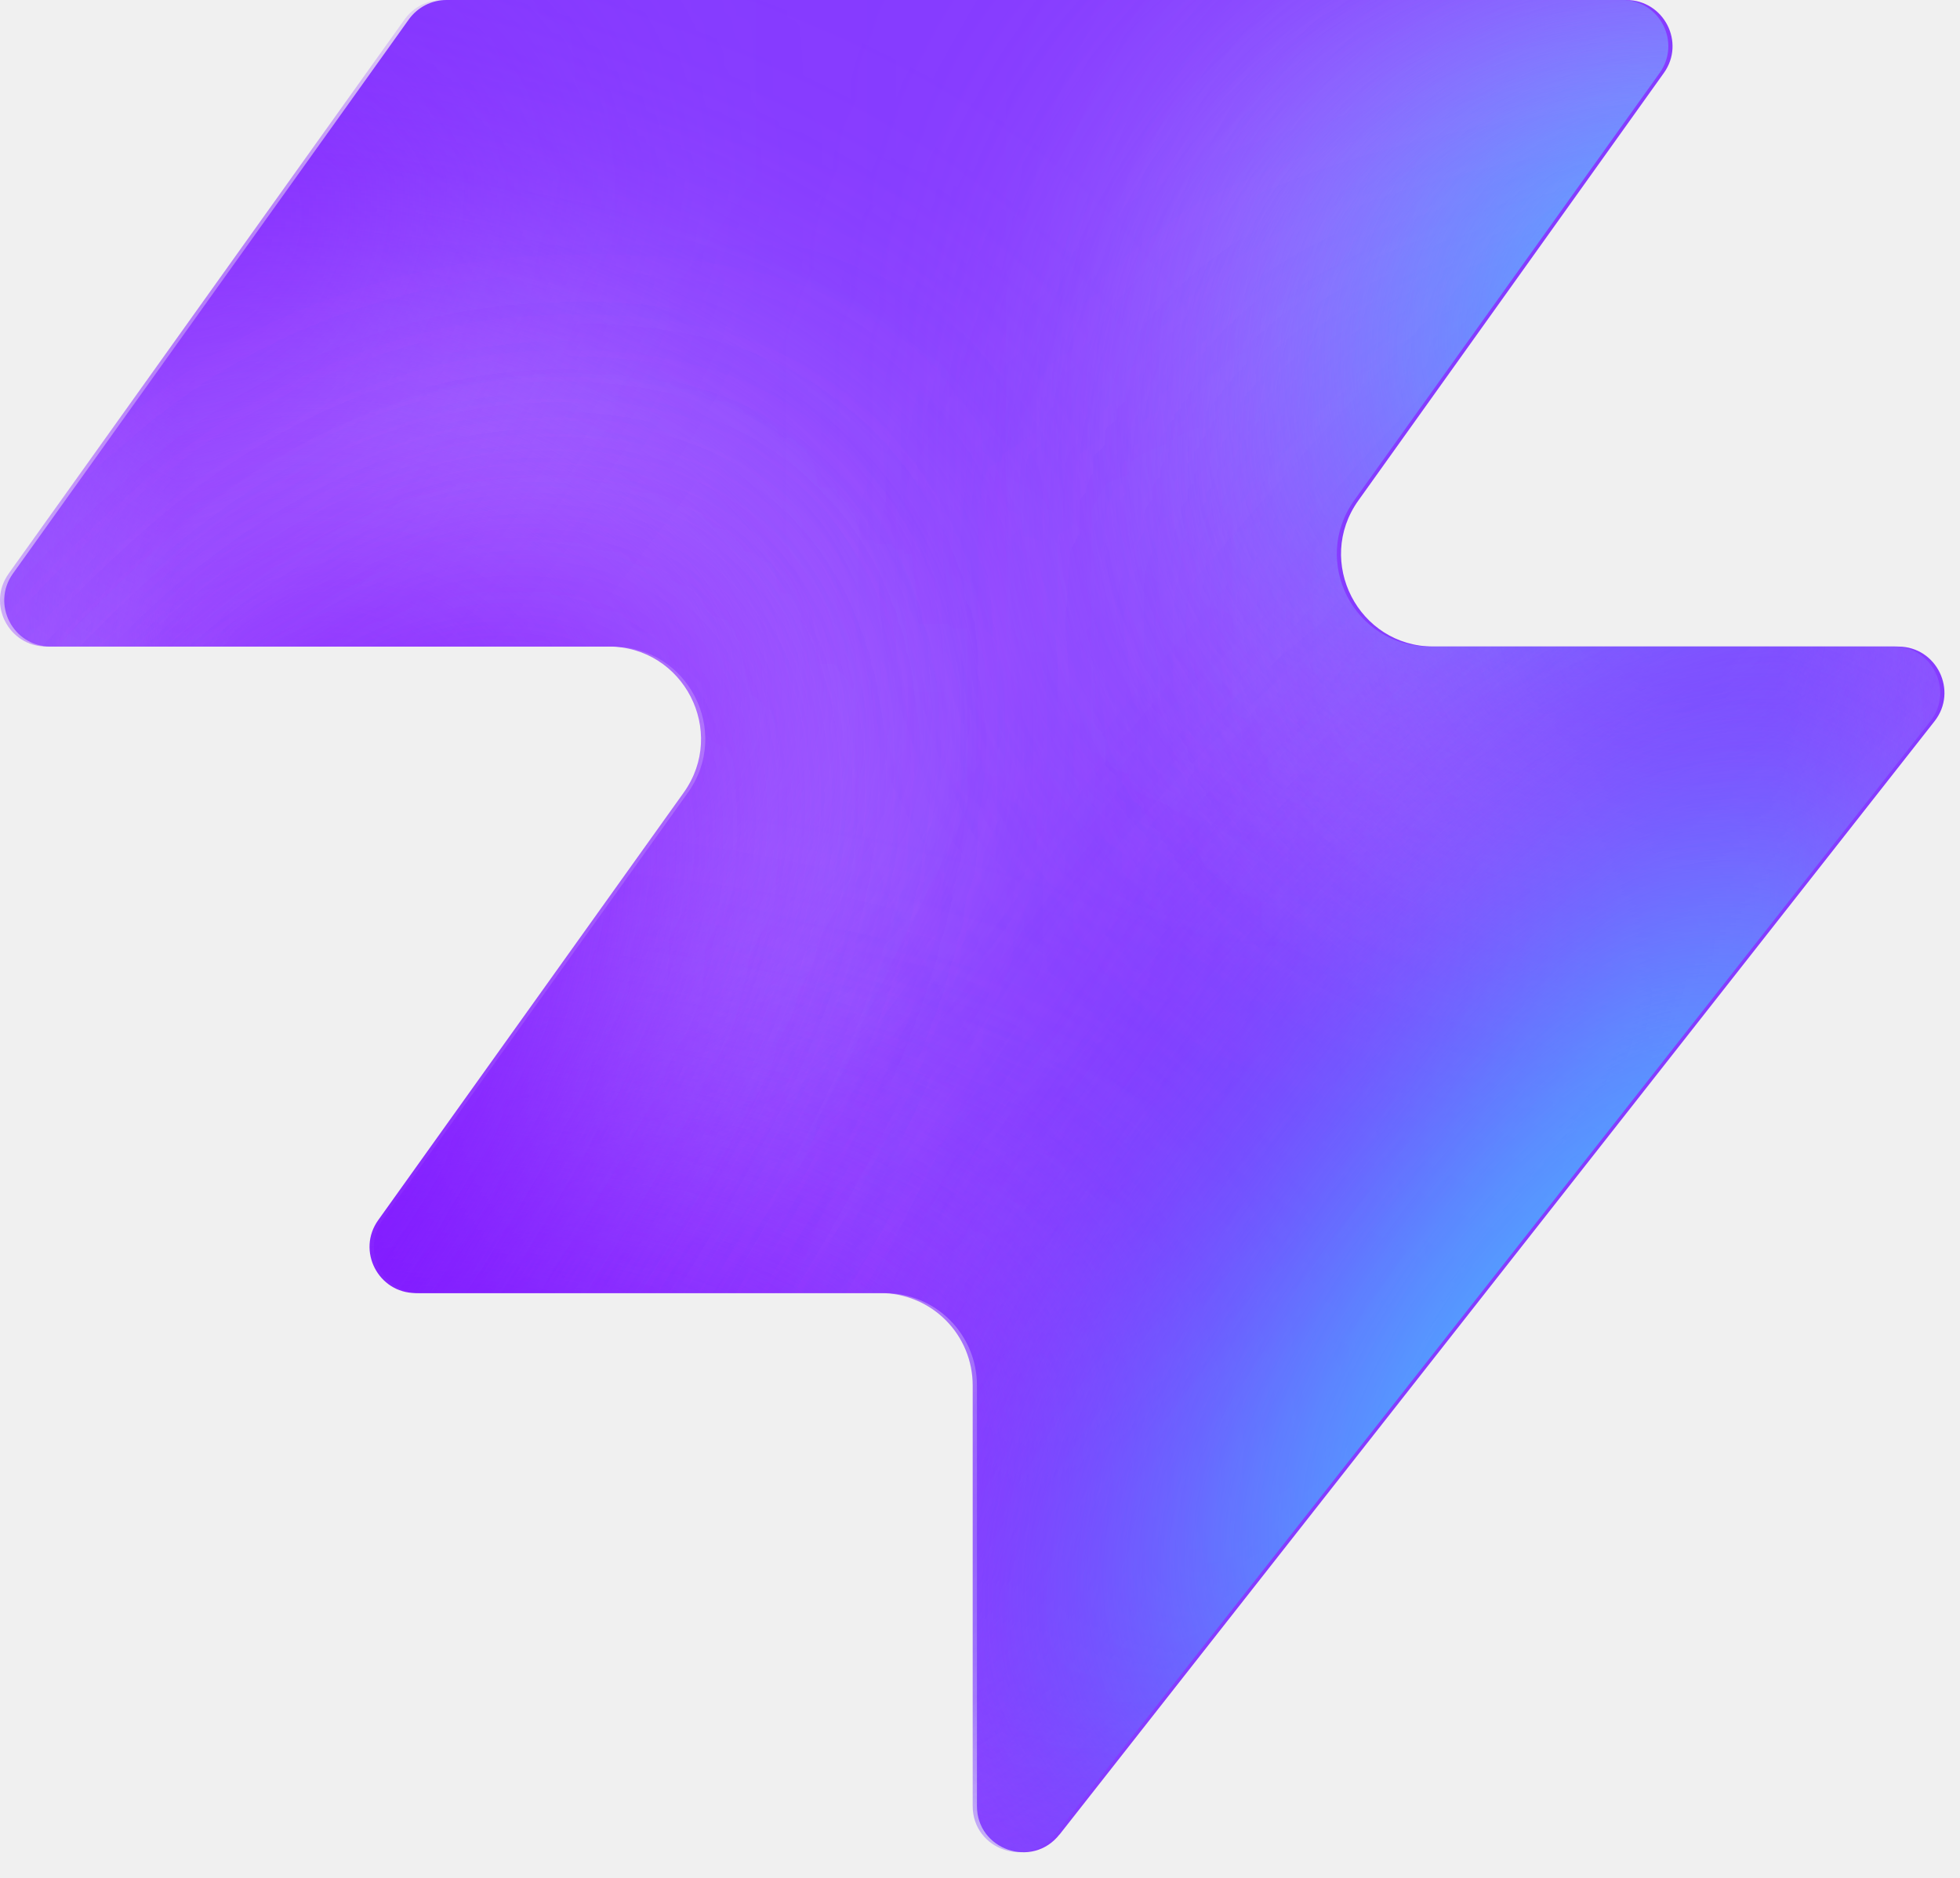
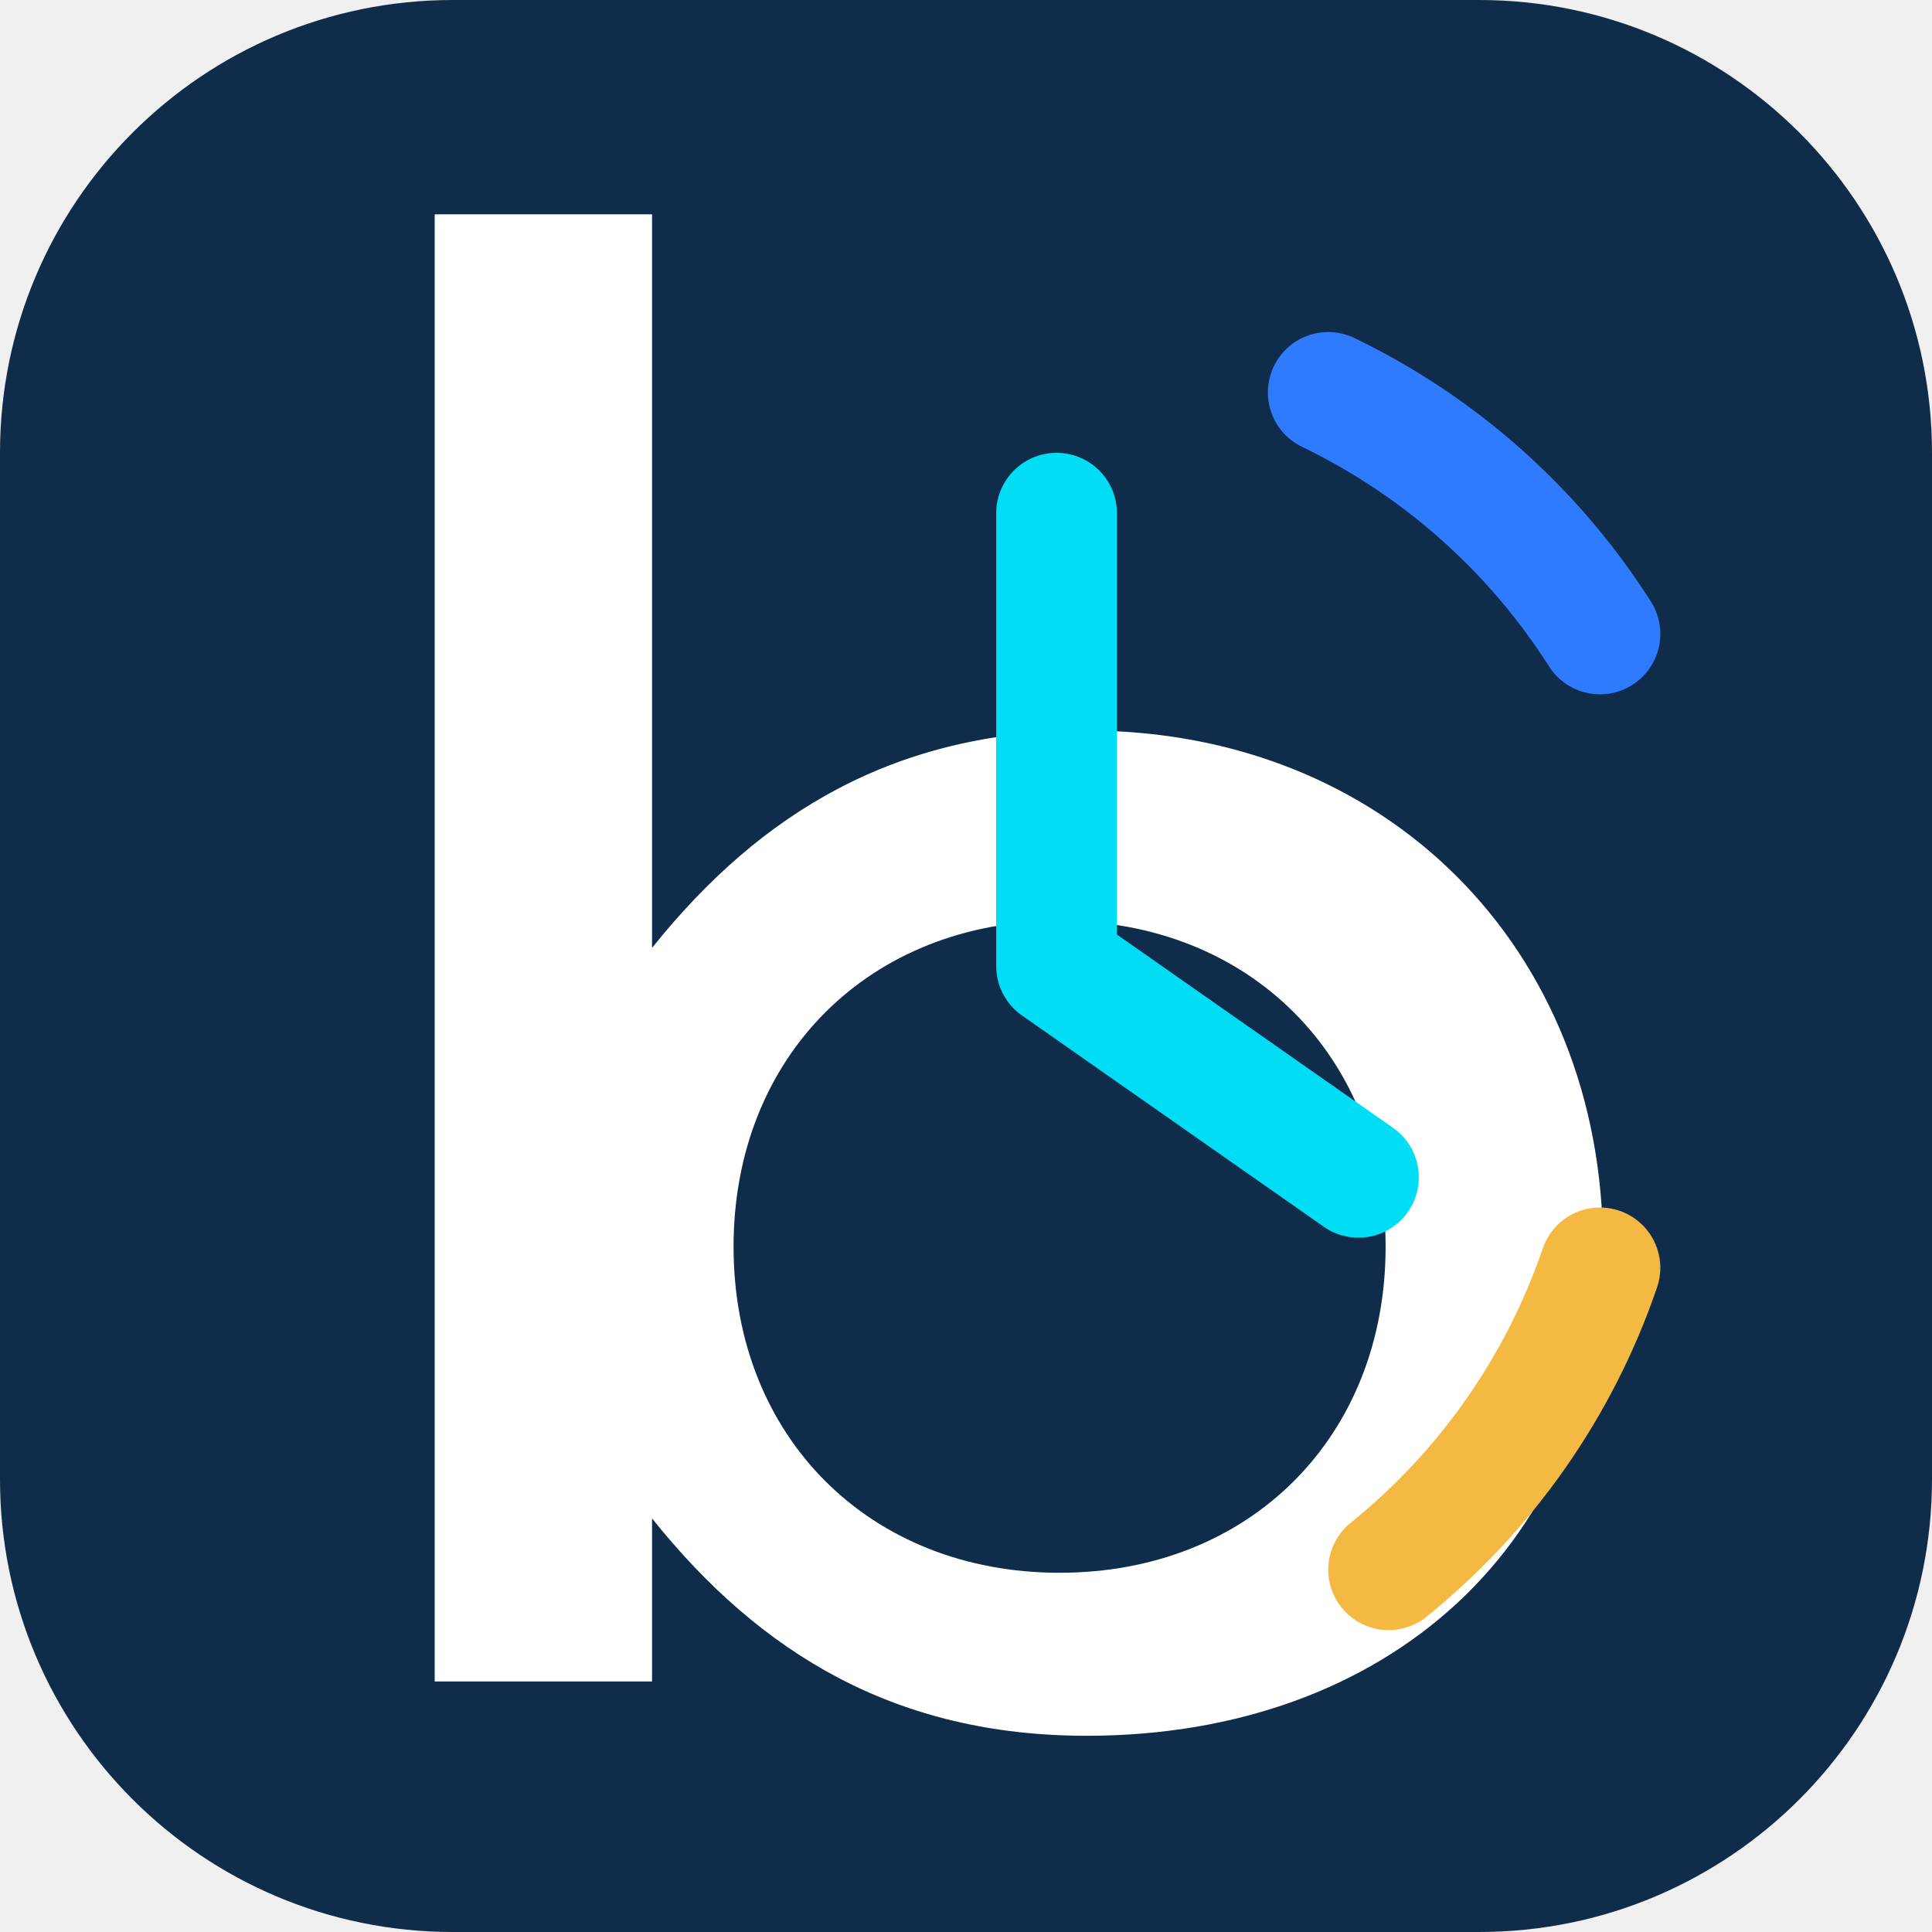
- <svg xmlns="http://www.w3.org/2000/svg" width="48" height="46" fill="none" viewBox="0 0 48 46">
-   <path fill="#863bff" d="M25.946 44.938c-.664.845-2.021.375-2.021-.698V33.937a2.26 2.26 0 0 0-2.262-2.262H10.287c-.92 0-1.456-1.04-.92-1.788l7.48-10.471c1.07-1.497 0-3.578-1.842-3.578H1.237c-.92 0-1.456-1.04-.92-1.788L10.013.474c.214-.297.556-.474.92-.474h28.894c.92 0 1.456 1.04.92 1.788l-7.48 10.471c-1.07 1.498 0 3.579 1.842 3.579h11.377c.943 0 1.473 1.088.89 1.83L25.947 44.94z" style="fill:#863bff;fill:color(display-p3 .525 .23 1);fill-opacity:1" />
-   <mask id="a" width="48" height="46" x="0" y="0" maskUnits="userSpaceOnUse" style="mask-type:alpha">
-     <path fill="#000" d="M25.842 44.938c-.664.844-2.021.375-2.021-.698V33.937a2.26 2.26 0 0 0-2.262-2.262H10.183c-.92 0-1.456-1.04-.92-1.788l7.48-10.471c1.07-1.498 0-3.579-1.842-3.579H1.133c-.92 0-1.456-1.04-.92-1.787L9.91.473c.214-.297.556-.474.92-.474h28.894c.92 0 1.456 1.04.92 1.788l-7.48 10.471c-1.07 1.498 0 3.578 1.842 3.578h11.377c.943 0 1.473 1.088.89 1.832L25.843 44.94z" style="fill:#000;fill-opacity:1" />
-   </mask>
-   <g mask="url(#a)">
-     <g filter="url(#b)">
-       <ellipse cx="5.508" cy="14.704" fill="#ede6ff" rx="5.508" ry="14.704" style="fill:#ede6ff;fill:color(display-p3 .927 .903 1);fill-opacity:1" transform="matrix(.00324 1 1 -.00324 -4.47 31.516)" />
-     </g>
-     <g filter="url(#c)">
-       <ellipse cx="10.399" cy="29.851" fill="#ede6ff" rx="10.399" ry="29.851" style="fill:#ede6ff;fill:color(display-p3 .927 .903 1);fill-opacity:1" transform="matrix(.00324 1 1 -.00324 -39.328 7.883)" />
-     </g>
-     <g filter="url(#d)">
-       <ellipse cx="5.508" cy="30.487" fill="#7e14ff" rx="5.508" ry="30.487" style="fill:#7e14ff;fill:color(display-p3 .492 .077 1);fill-opacity:1" transform="rotate(89.814 -25.913 -14.639)scale(1 -1)" />
-     </g>
-     <g filter="url(#e)">
-       <ellipse cx="5.508" cy="30.599" fill="#7e14ff" rx="5.508" ry="30.599" style="fill:#7e14ff;fill:color(display-p3 .492 .077 1);fill-opacity:1" transform="rotate(89.814 -32.644 -3.334)scale(1 -1)" />
-     </g>
-     <g filter="url(#f)">
-       <ellipse cx="5.508" cy="30.599" fill="#7e14ff" rx="5.508" ry="30.599" style="fill:#7e14ff;fill:color(display-p3 .492 .077 1);fill-opacity:1" transform="matrix(.00324 1 1 -.00324 -34.34 30.47)" />
-     </g>
-     <g filter="url(#g)">
-       <ellipse cx="14.072" cy="22.078" fill="#ede6ff" rx="14.072" ry="22.078" style="fill:#ede6ff;fill:color(display-p3 .927 .903 1);fill-opacity:1" transform="rotate(93.35 24.506 48.493)scale(-1 1)" />
-     </g>
-     <g filter="url(#h)">
-       <ellipse cx="3.47" cy="21.501" fill="#7e14ff" rx="3.47" ry="21.501" style="fill:#7e14ff;fill:color(display-p3 .492 .077 1);fill-opacity:1" transform="rotate(89.009 28.708 47.59)scale(-1 1)" />
-     </g>
-     <g filter="url(#i)">
-       <ellipse cx="3.47" cy="21.501" fill="#7e14ff" rx="3.47" ry="21.501" style="fill:#7e14ff;fill:color(display-p3 .492 .077 1);fill-opacity:1" transform="rotate(89.009 28.708 47.59)scale(-1 1)" />
-     </g>
-     <g filter="url(#j)">
-       <ellipse cx=".387" cy="8.972" fill="#7e14ff" rx="4.407" ry="29.108" style="fill:#7e14ff;fill:color(display-p3 .492 .077 1);fill-opacity:1" transform="rotate(39.51 .387 8.972)" />
-     </g>
-     <g filter="url(#k)">
-       <ellipse cx="47.523" cy="-6.092" fill="#7e14ff" rx="4.407" ry="29.108" style="fill:#7e14ff;fill:color(display-p3 .492 .077 1);fill-opacity:1" transform="rotate(37.892 47.523 -6.092)" />
-     </g>
-     <g filter="url(#l)">
-       <ellipse cx="41.412" cy="6.333" fill="#47bfff" rx="5.971" ry="9.665" style="fill:#47bfff;fill:color(display-p3 .28 .748 1);fill-opacity:1" transform="rotate(37.892 41.412 6.333)" />
-     </g>
-     <g filter="url(#m)">
-       <ellipse cx="-1.879" cy="38.332" fill="#7e14ff" rx="4.407" ry="29.108" style="fill:#7e14ff;fill:color(display-p3 .492 .077 1);fill-opacity:1" transform="rotate(37.892 -1.88 38.332)" />
-     </g>
-     <g filter="url(#n)">
-       <ellipse cx="-1.879" cy="38.332" fill="#7e14ff" rx="4.407" ry="29.108" style="fill:#7e14ff;fill:color(display-p3 .492 .077 1);fill-opacity:1" transform="rotate(37.892 -1.88 38.332)" />
-     </g>
-     <g filter="url(#o)">
-       <ellipse cx="35.651" cy="29.907" fill="#7e14ff" rx="4.407" ry="29.108" style="fill:#7e14ff;fill:color(display-p3 .492 .077 1);fill-opacity:1" transform="rotate(37.892 35.651 29.907)" />
-     </g>
-     <g filter="url(#p)">
-       <ellipse cx="38.418" cy="32.4" fill="#47bfff" rx="5.971" ry="15.297" style="fill:#47bfff;fill:color(display-p3 .28 .748 1);fill-opacity:1" transform="rotate(37.892 38.418 32.4)" />
-     </g>
-   </g>
-   <defs>
-     <filter id="b" width="60.045" height="41.654" x="-19.77" y="16.149" color-interpolation-filters="sRGB" filterUnits="userSpaceOnUse">
-       <feFlood flood-opacity="0" result="BackgroundImageFix" />
-       <feBlend in="SourceGraphic" in2="BackgroundImageFix" result="shape" />
-       <feGaussianBlur result="effect1_foregroundBlur_2002_17158" stdDeviation="7.659" />
-     </filter>
-     <filter id="c" width="90.34" height="51.437" x="-54.613" y="-7.533" color-interpolation-filters="sRGB" filterUnits="userSpaceOnUse">
-       <feFlood flood-opacity="0" result="BackgroundImageFix" />
-       <feBlend in="SourceGraphic" in2="BackgroundImageFix" result="shape" />
-       <feGaussianBlur result="effect1_foregroundBlur_2002_17158" stdDeviation="7.659" />
-     </filter>
-     <filter id="d" width="79.355" height="29.4" x="-49.64" y="2.03" color-interpolation-filters="sRGB" filterUnits="userSpaceOnUse">
-       <feFlood flood-opacity="0" result="BackgroundImageFix" />
-       <feBlend in="SourceGraphic" in2="BackgroundImageFix" result="shape" />
-       <feGaussianBlur result="effect1_foregroundBlur_2002_17158" stdDeviation="4.596" />
-     </filter>
-     <filter id="e" width="79.579" height="29.4" x="-45.045" y="20.029" color-interpolation-filters="sRGB" filterUnits="userSpaceOnUse">
-       <feFlood flood-opacity="0" result="BackgroundImageFix" />
-       <feBlend in="SourceGraphic" in2="BackgroundImageFix" result="shape" />
-       <feGaussianBlur result="effect1_foregroundBlur_2002_17158" stdDeviation="4.596" />
-     </filter>
-     <filter id="f" width="79.579" height="29.4" x="-43.513" y="21.178" color-interpolation-filters="sRGB" filterUnits="userSpaceOnUse">
-       <feFlood flood-opacity="0" result="BackgroundImageFix" />
-       <feBlend in="SourceGraphic" in2="BackgroundImageFix" result="shape" />
-       <feGaussianBlur result="effect1_foregroundBlur_2002_17158" stdDeviation="4.596" />
-     </filter>
-     <filter id="g" width="74.749" height="58.852" x="15.756" y="-17.901" color-interpolation-filters="sRGB" filterUnits="userSpaceOnUse">
-       <feFlood flood-opacity="0" result="BackgroundImageFix" />
-       <feBlend in="SourceGraphic" in2="BackgroundImageFix" result="shape" />
-       <feGaussianBlur result="effect1_foregroundBlur_2002_17158" stdDeviation="7.659" />
-     </filter>
-     <filter id="h" width="61.377" height="25.362" x="23.548" y="2.284" color-interpolation-filters="sRGB" filterUnits="userSpaceOnUse">
-       <feFlood flood-opacity="0" result="BackgroundImageFix" />
-       <feBlend in="SourceGraphic" in2="BackgroundImageFix" result="shape" />
-       <feGaussianBlur result="effect1_foregroundBlur_2002_17158" stdDeviation="4.596" />
-     </filter>
-     <filter id="i" width="61.377" height="25.362" x="23.548" y="2.284" color-interpolation-filters="sRGB" filterUnits="userSpaceOnUse">
-       <feFlood flood-opacity="0" result="BackgroundImageFix" />
-       <feBlend in="SourceGraphic" in2="BackgroundImageFix" result="shape" />
-       <feGaussianBlur result="effect1_foregroundBlur_2002_17158" stdDeviation="4.596" />
-     </filter>
-     <filter id="j" width="56.045" height="63.649" x="-27.636" y="-22.853" color-interpolation-filters="sRGB" filterUnits="userSpaceOnUse">
-       <feFlood flood-opacity="0" result="BackgroundImageFix" />
-       <feBlend in="SourceGraphic" in2="BackgroundImageFix" result="shape" />
-       <feGaussianBlur result="effect1_foregroundBlur_2002_17158" stdDeviation="4.596" />
-     </filter>
-     <filter id="k" width="54.814" height="64.646" x="20.116" y="-38.415" color-interpolation-filters="sRGB" filterUnits="userSpaceOnUse">
-       <feFlood flood-opacity="0" result="BackgroundImageFix" />
-       <feBlend in="SourceGraphic" in2="BackgroundImageFix" result="shape" />
-       <feGaussianBlur result="effect1_foregroundBlur_2002_17158" stdDeviation="4.596" />
-     </filter>
-     <filter id="l" width="33.541" height="35.313" x="24.641" y="-11.323" color-interpolation-filters="sRGB" filterUnits="userSpaceOnUse">
-       <feFlood flood-opacity="0" result="BackgroundImageFix" />
-       <feBlend in="SourceGraphic" in2="BackgroundImageFix" result="shape" />
-       <feGaussianBlur result="effect1_foregroundBlur_2002_17158" stdDeviation="4.596" />
-     </filter>
-     <filter id="m" width="54.814" height="64.646" x="-29.286" y="6.009" color-interpolation-filters="sRGB" filterUnits="userSpaceOnUse">
-       <feFlood flood-opacity="0" result="BackgroundImageFix" />
-       <feBlend in="SourceGraphic" in2="BackgroundImageFix" result="shape" />
-       <feGaussianBlur result="effect1_foregroundBlur_2002_17158" stdDeviation="4.596" />
-     </filter>
-     <filter id="n" width="54.814" height="64.646" x="-29.286" y="6.009" color-interpolation-filters="sRGB" filterUnits="userSpaceOnUse">
-       <feFlood flood-opacity="0" result="BackgroundImageFix" />
-       <feBlend in="SourceGraphic" in2="BackgroundImageFix" result="shape" />
-       <feGaussianBlur result="effect1_foregroundBlur_2002_17158" stdDeviation="4.596" />
-     </filter>
-     <filter id="o" width="54.814" height="64.646" x="8.244" y="-2.416" color-interpolation-filters="sRGB" filterUnits="userSpaceOnUse">
-       <feFlood flood-opacity="0" result="BackgroundImageFix" />
-       <feBlend in="SourceGraphic" in2="BackgroundImageFix" result="shape" />
-       <feGaussianBlur result="effect1_foregroundBlur_2002_17158" stdDeviation="4.596" />
-     </filter>
-     <filter id="p" width="39.409" height="43.623" x="18.713" y="10.588" color-interpolation-filters="sRGB" filterUnits="userSpaceOnUse">
-       <feFlood flood-opacity="0" result="BackgroundImageFix" />
-       <feBlend in="SourceGraphic" in2="BackgroundImageFix" result="shape" />
-       <feGaussianBlur result="effect1_foregroundBlur_2002_17158" stdDeviation="4.596" />
-     </filter>
-   </defs>
+ <svg xmlns="http://www.w3.org/2000/svg" viewBox="0 0 64 64" role="img" aria-label="BizziBuddy">
+   <rect width="64" height="64" rx="15" fill="#0F2D4A" />
+   <path d="M13 7h8v27c4-5 9-8 16-8 11 0 19 8 19 19S48 63 37 63c-7 0-12-3-16-8v6h-8V7Zm23 50c7 0 12-5 12-12s-5-12-12-12-12 5-12 12 5 12 12 12Z" fill="#FFFFFF" transform="translate(0 -1) scale(.9) translate(3 2)" />
+   <path d="M35 17v15l10 7" fill="none" stroke="#00DDF4" stroke-width="4" stroke-linecap="round" stroke-linejoin="round" />
+   <path d="M44 13a22 22 0 0 1 9 8" fill="none" stroke="#2F7BFF" stroke-width="4" stroke-linecap="round" />
+   <path d="M53 42a22 22 0 0 1-7 10" fill="none" stroke="#F4B942" stroke-width="4" stroke-linecap="round" />
</svg>
